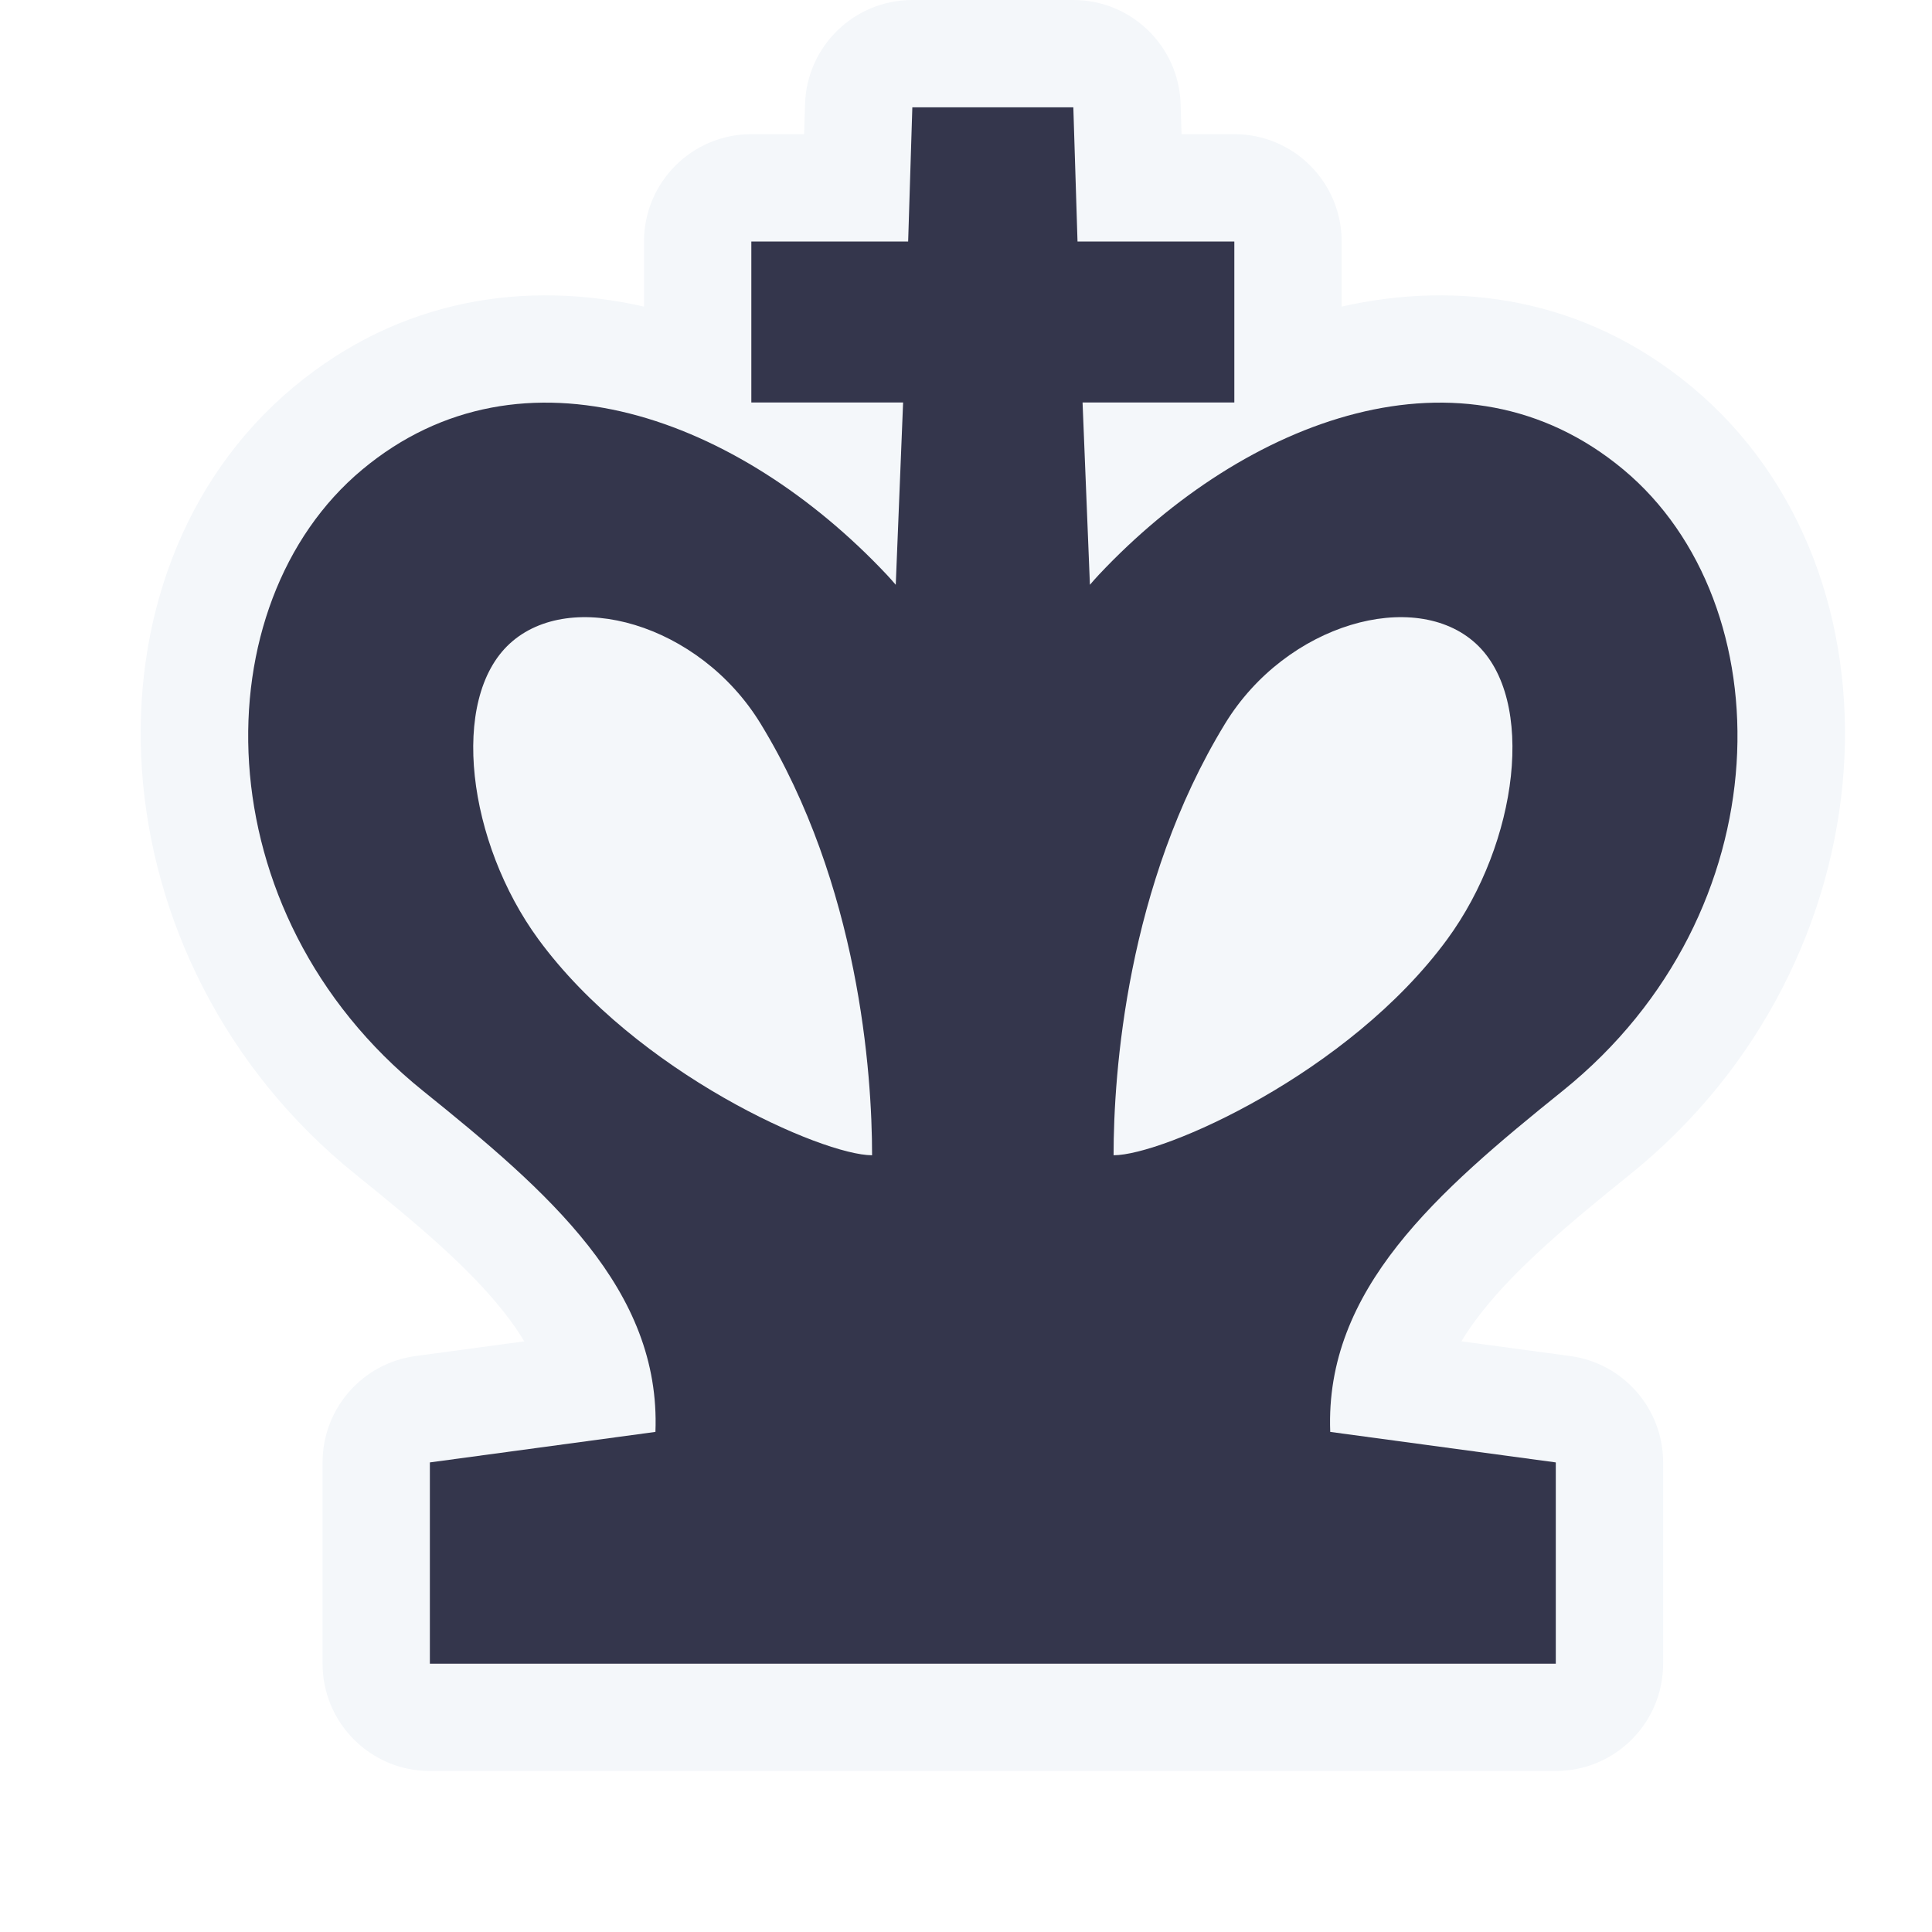
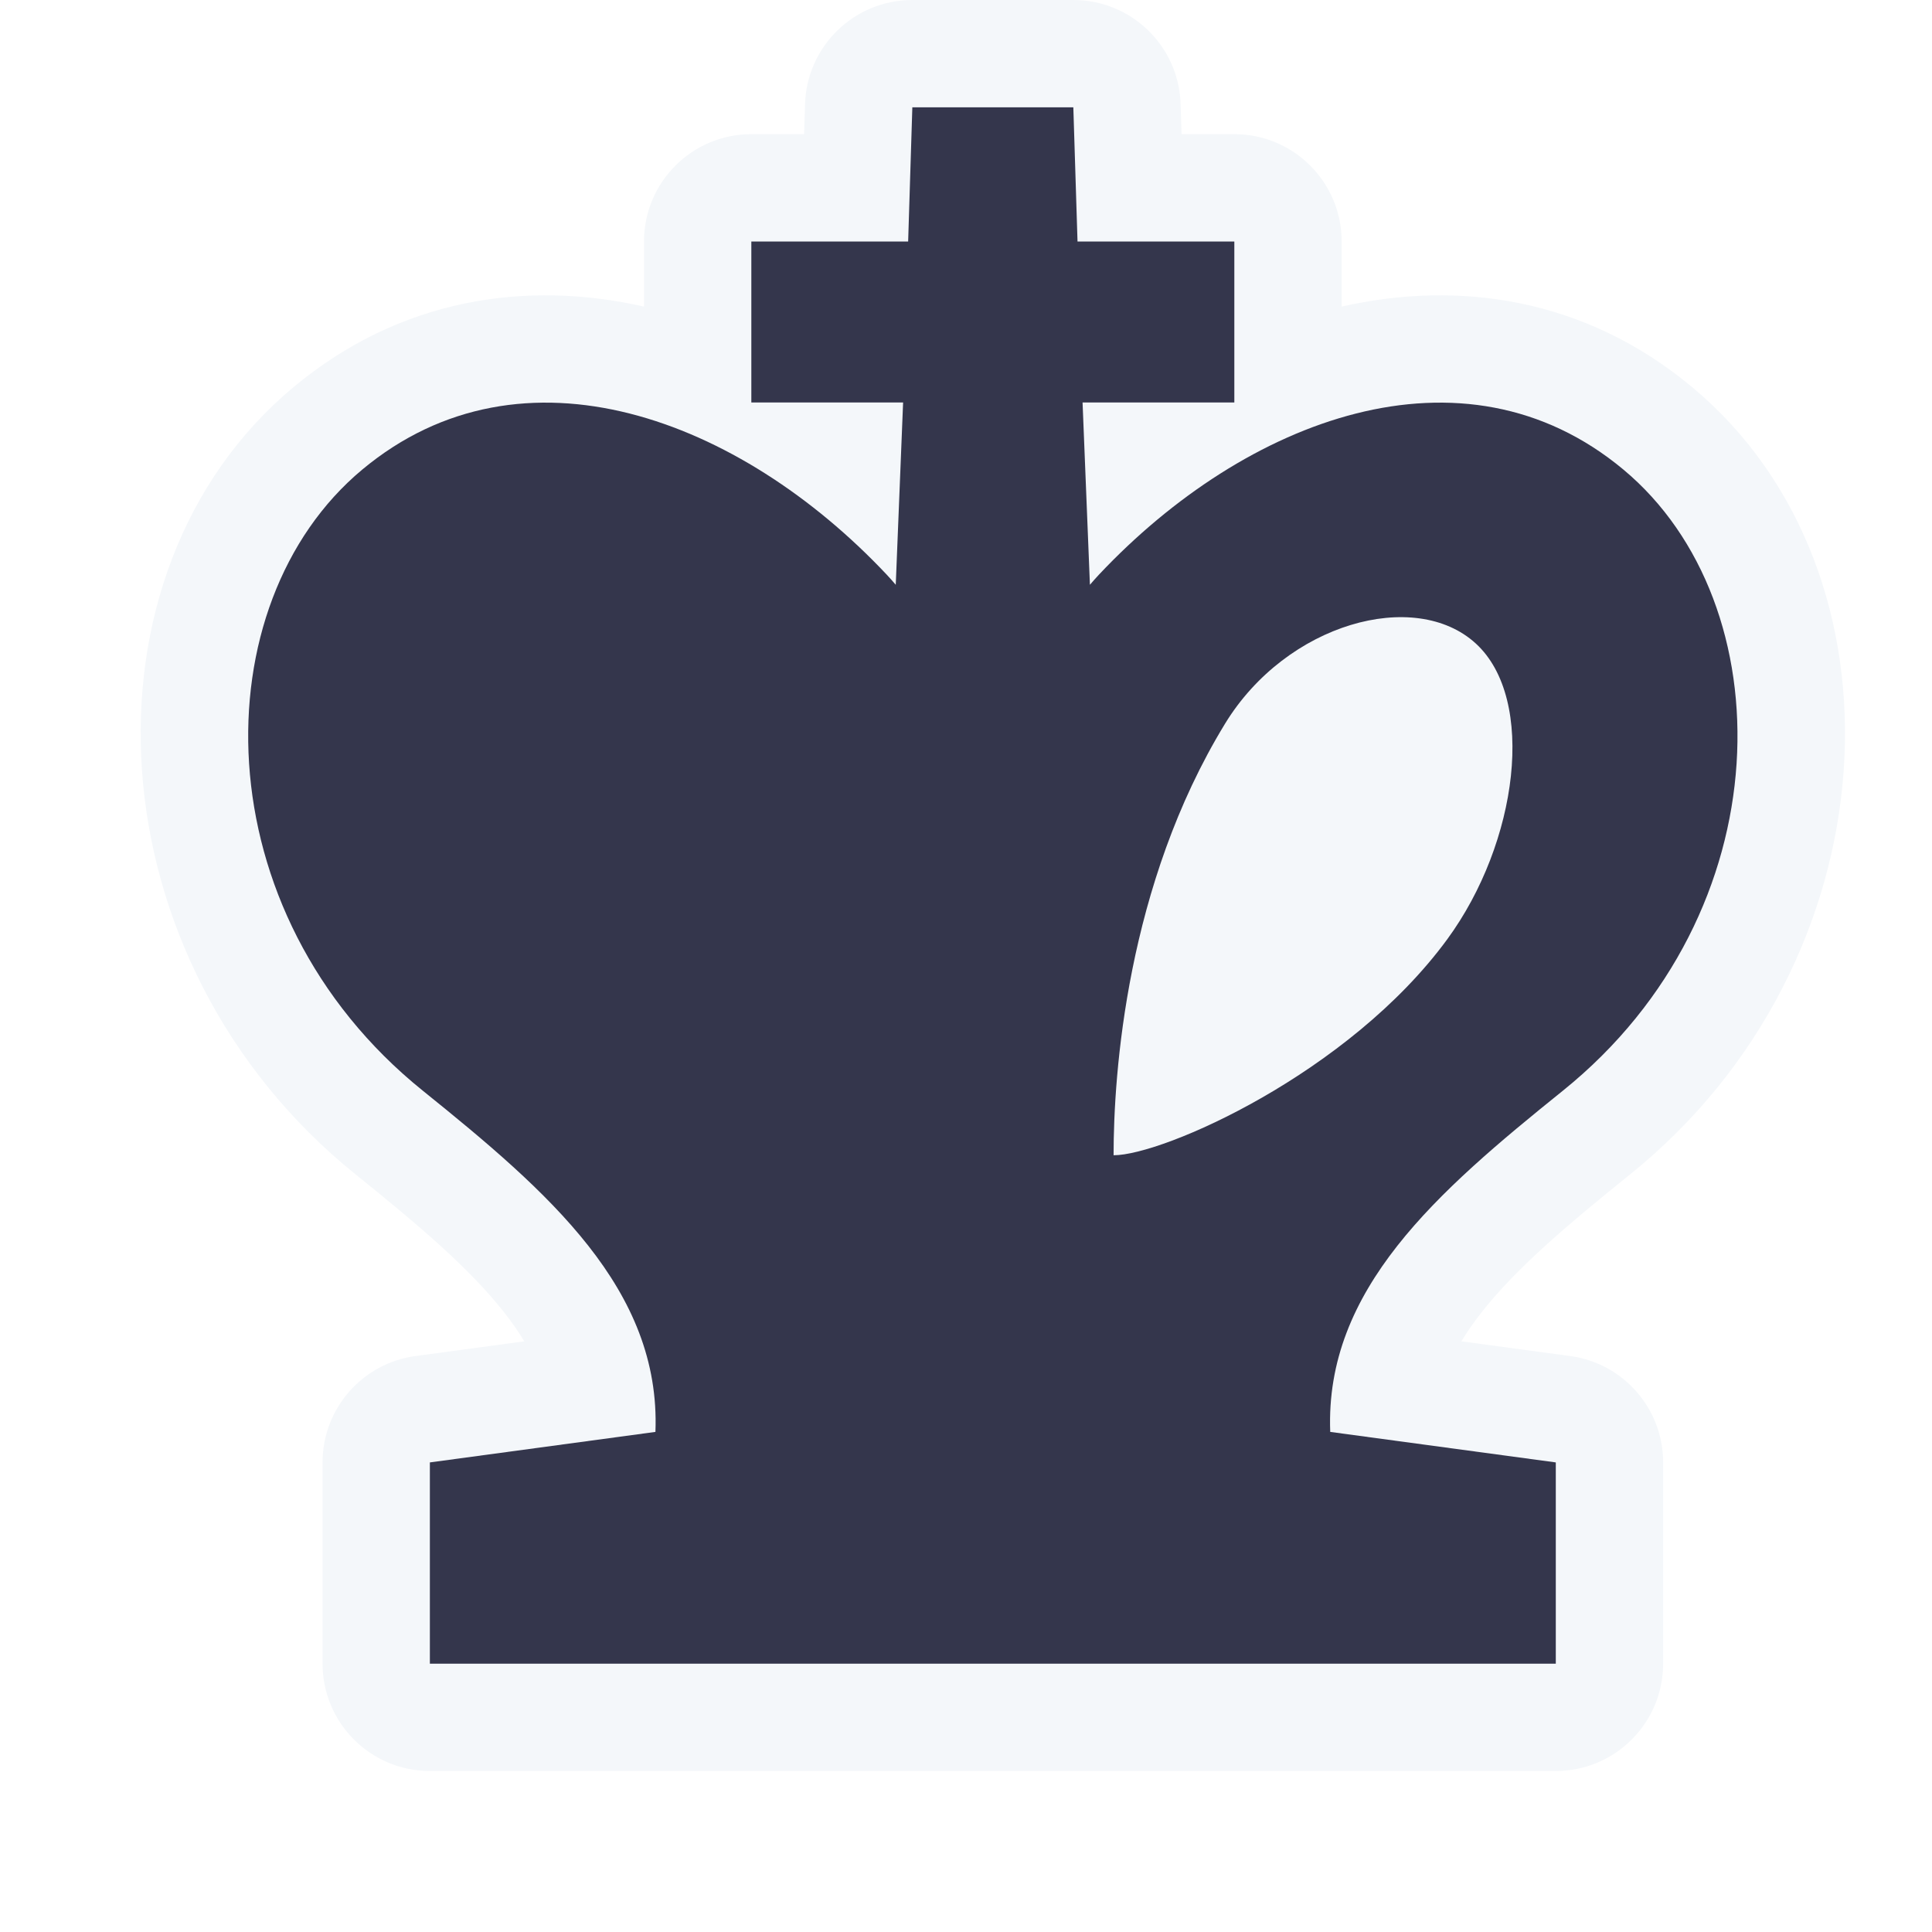
<svg xmlns="http://www.w3.org/2000/svg" width="72" height="72" viewBox="0 0 72 72" fill="none">
-   <path fill-rule="evenodd" clip-rule="evenodd" d="M30.002 3.875C30.069 1.716 31.84 0 34 0H40C42.16 0 43.931 1.716 43.998 3.875L44.033 5H46C48.209 5 50 6.791 50 9V11.426C54.36 10.439 59.066 11.098 63.061 14.427C71.359 21.342 70.595 35.838 60.747 43.767C58.371 45.68 56.504 47.267 55.218 48.901C54.925 49.274 54.673 49.635 54.462 49.988L58.516 50.536C60.499 50.804 61.98 52.498 61.98 54.5V62C61.98 64.209 60.189 66 57.98 66H16.02C13.811 66 12.021 64.209 12.021 62V54.5C12.021 52.498 13.501 50.804 15.484 50.536L19.538 49.988C19.327 49.635 19.076 49.274 18.782 48.901C17.497 47.267 15.629 45.68 13.253 43.767C3.405 35.838 2.641 21.342 10.939 14.427C14.934 11.098 19.64 10.439 24 11.426V9C24 6.791 25.791 5 28 5H29.967L30.002 3.875Z" fill="#F4F7FA" />
-   <path fill-rule="evenodd" clip-rule="evenodd" d="M34 4H40L40.156 9H46V15H40.344L40.618 21.793C40.728 21.664 40.841 21.537 40.957 21.413C46.421 15.607 54.521 12.517 60.5 17.5C66.5 22.5 66.5 34 58.239 40.651C53.559 44.419 49.367 48.051 49.574 53.363L57.98 54.5V62H16.02V54.5L24.426 53.363C24.633 48.051 20.441 44.419 15.761 40.651C7.5 34 7.5 22.5 13.5 17.5C19.479 12.517 27.579 15.607 33.043 21.413C33.159 21.537 33.272 21.664 33.382 21.793L33.656 15H28V9H33.844L34 4ZM28.348 26.973C32.015 32.979 32.5 40 32.5 43.053C30.662 43.056 23.734 40.008 20.066 35.005C17.425 31.402 16.736 26.058 19 23.983C21.264 21.907 26.056 23.219 28.348 26.973ZM45.652 26.973C41.985 32.979 41.5 40 41.5 43.053C43.338 43.056 50.266 40.008 53.934 35.005C56.575 31.402 57.264 26.058 55 23.983C52.736 21.907 47.944 23.219 45.652 26.973Z" fill="#34364C" />
+   <path fillRule="evenodd" clip-rule="evenodd" d="M30.002 3.875C30.069 1.716 31.84 0 34 0H40C42.16 0 43.931 1.716 43.998 3.875L44.033 5H46C48.209 5 50 6.791 50 9V11.426C54.36 10.439 59.066 11.098 63.061 14.427C71.359 21.342 70.595 35.838 60.747 43.767C58.371 45.68 56.504 47.267 55.218 48.901C54.925 49.274 54.673 49.635 54.462 49.988L58.516 50.536C60.499 50.804 61.98 52.498 61.98 54.5V62C61.98 64.209 60.189 66 57.98 66H16.02C13.811 66 12.021 64.209 12.021 62V54.5C12.021 52.498 13.501 50.804 15.484 50.536L19.538 49.988C19.327 49.635 19.076 49.274 18.782 48.901C17.497 47.267 15.629 45.68 13.253 43.767C3.405 35.838 2.641 21.342 10.939 14.427C14.934 11.098 19.64 10.439 24 11.426V9C24 6.791 25.791 5 28 5H29.967L30.002 3.875Z" fill="#F4F7FA" />
+   <path fillRule="evenodd" clip-rule="evenodd" d="M34 4H40L40.156 9H46V15H40.344L40.618 21.793C40.728 21.664 40.841 21.537 40.957 21.413C46.421 15.607 54.521 12.517 60.5 17.5C66.5 22.5 66.5 34 58.239 40.651C53.559 44.419 49.367 48.051 49.574 53.363L57.98 54.5V62H16.02V54.5L24.426 53.363C24.633 48.051 20.441 44.419 15.761 40.651C7.5 34 7.5 22.5 13.5 17.5C19.479 12.517 27.579 15.607 33.043 21.413C33.159 21.537 33.272 21.664 33.382 21.793L33.656 15H28V9H33.844L34 4ZM28.348 26.973C32.015 32.979 32.5 40 32.5 43.053C30.662 43.056 23.734 40.008 20.066 35.005C17.425 31.402 16.736 26.058 19 23.983C21.264 21.907 26.056 23.219 28.348 26.973ZM45.652 26.973C41.985 32.979 41.5 40 41.5 43.053C43.338 43.056 50.266 40.008 53.934 35.005C56.575 31.402 57.264 26.058 55 23.983C52.736 21.907 47.944 23.219 45.652 26.973Z" fill="#34364C" />
</svg>
